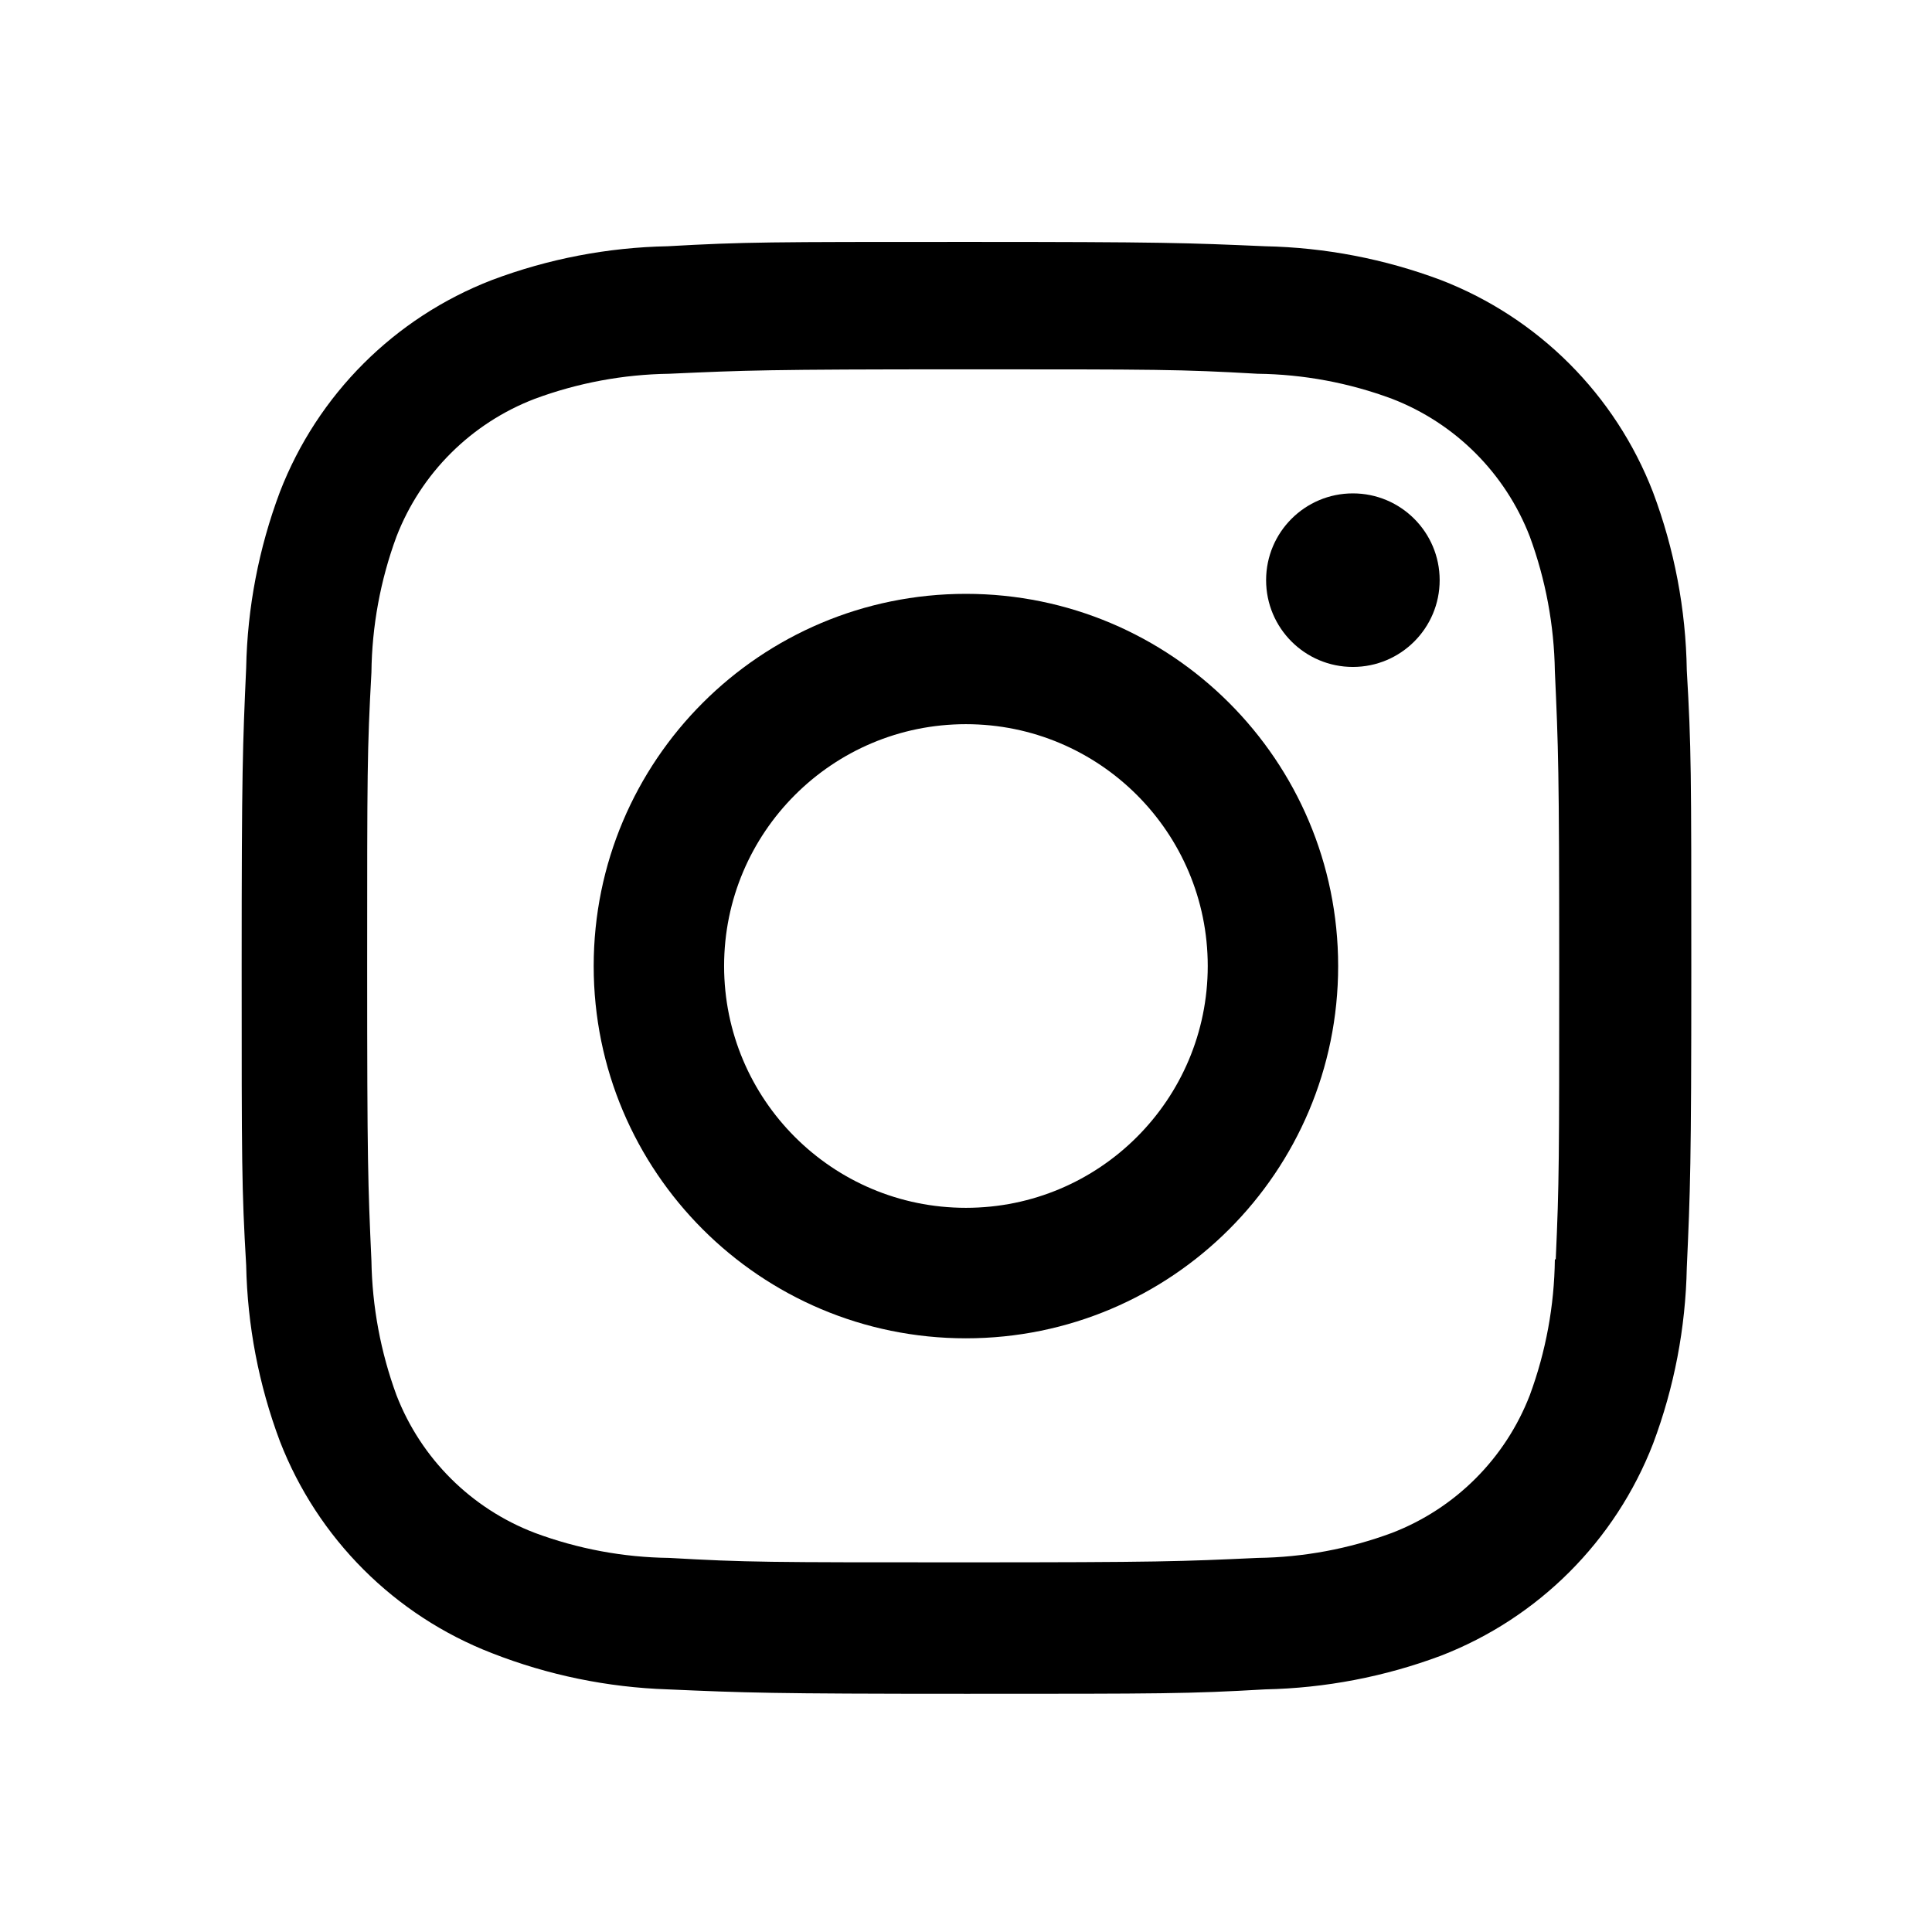
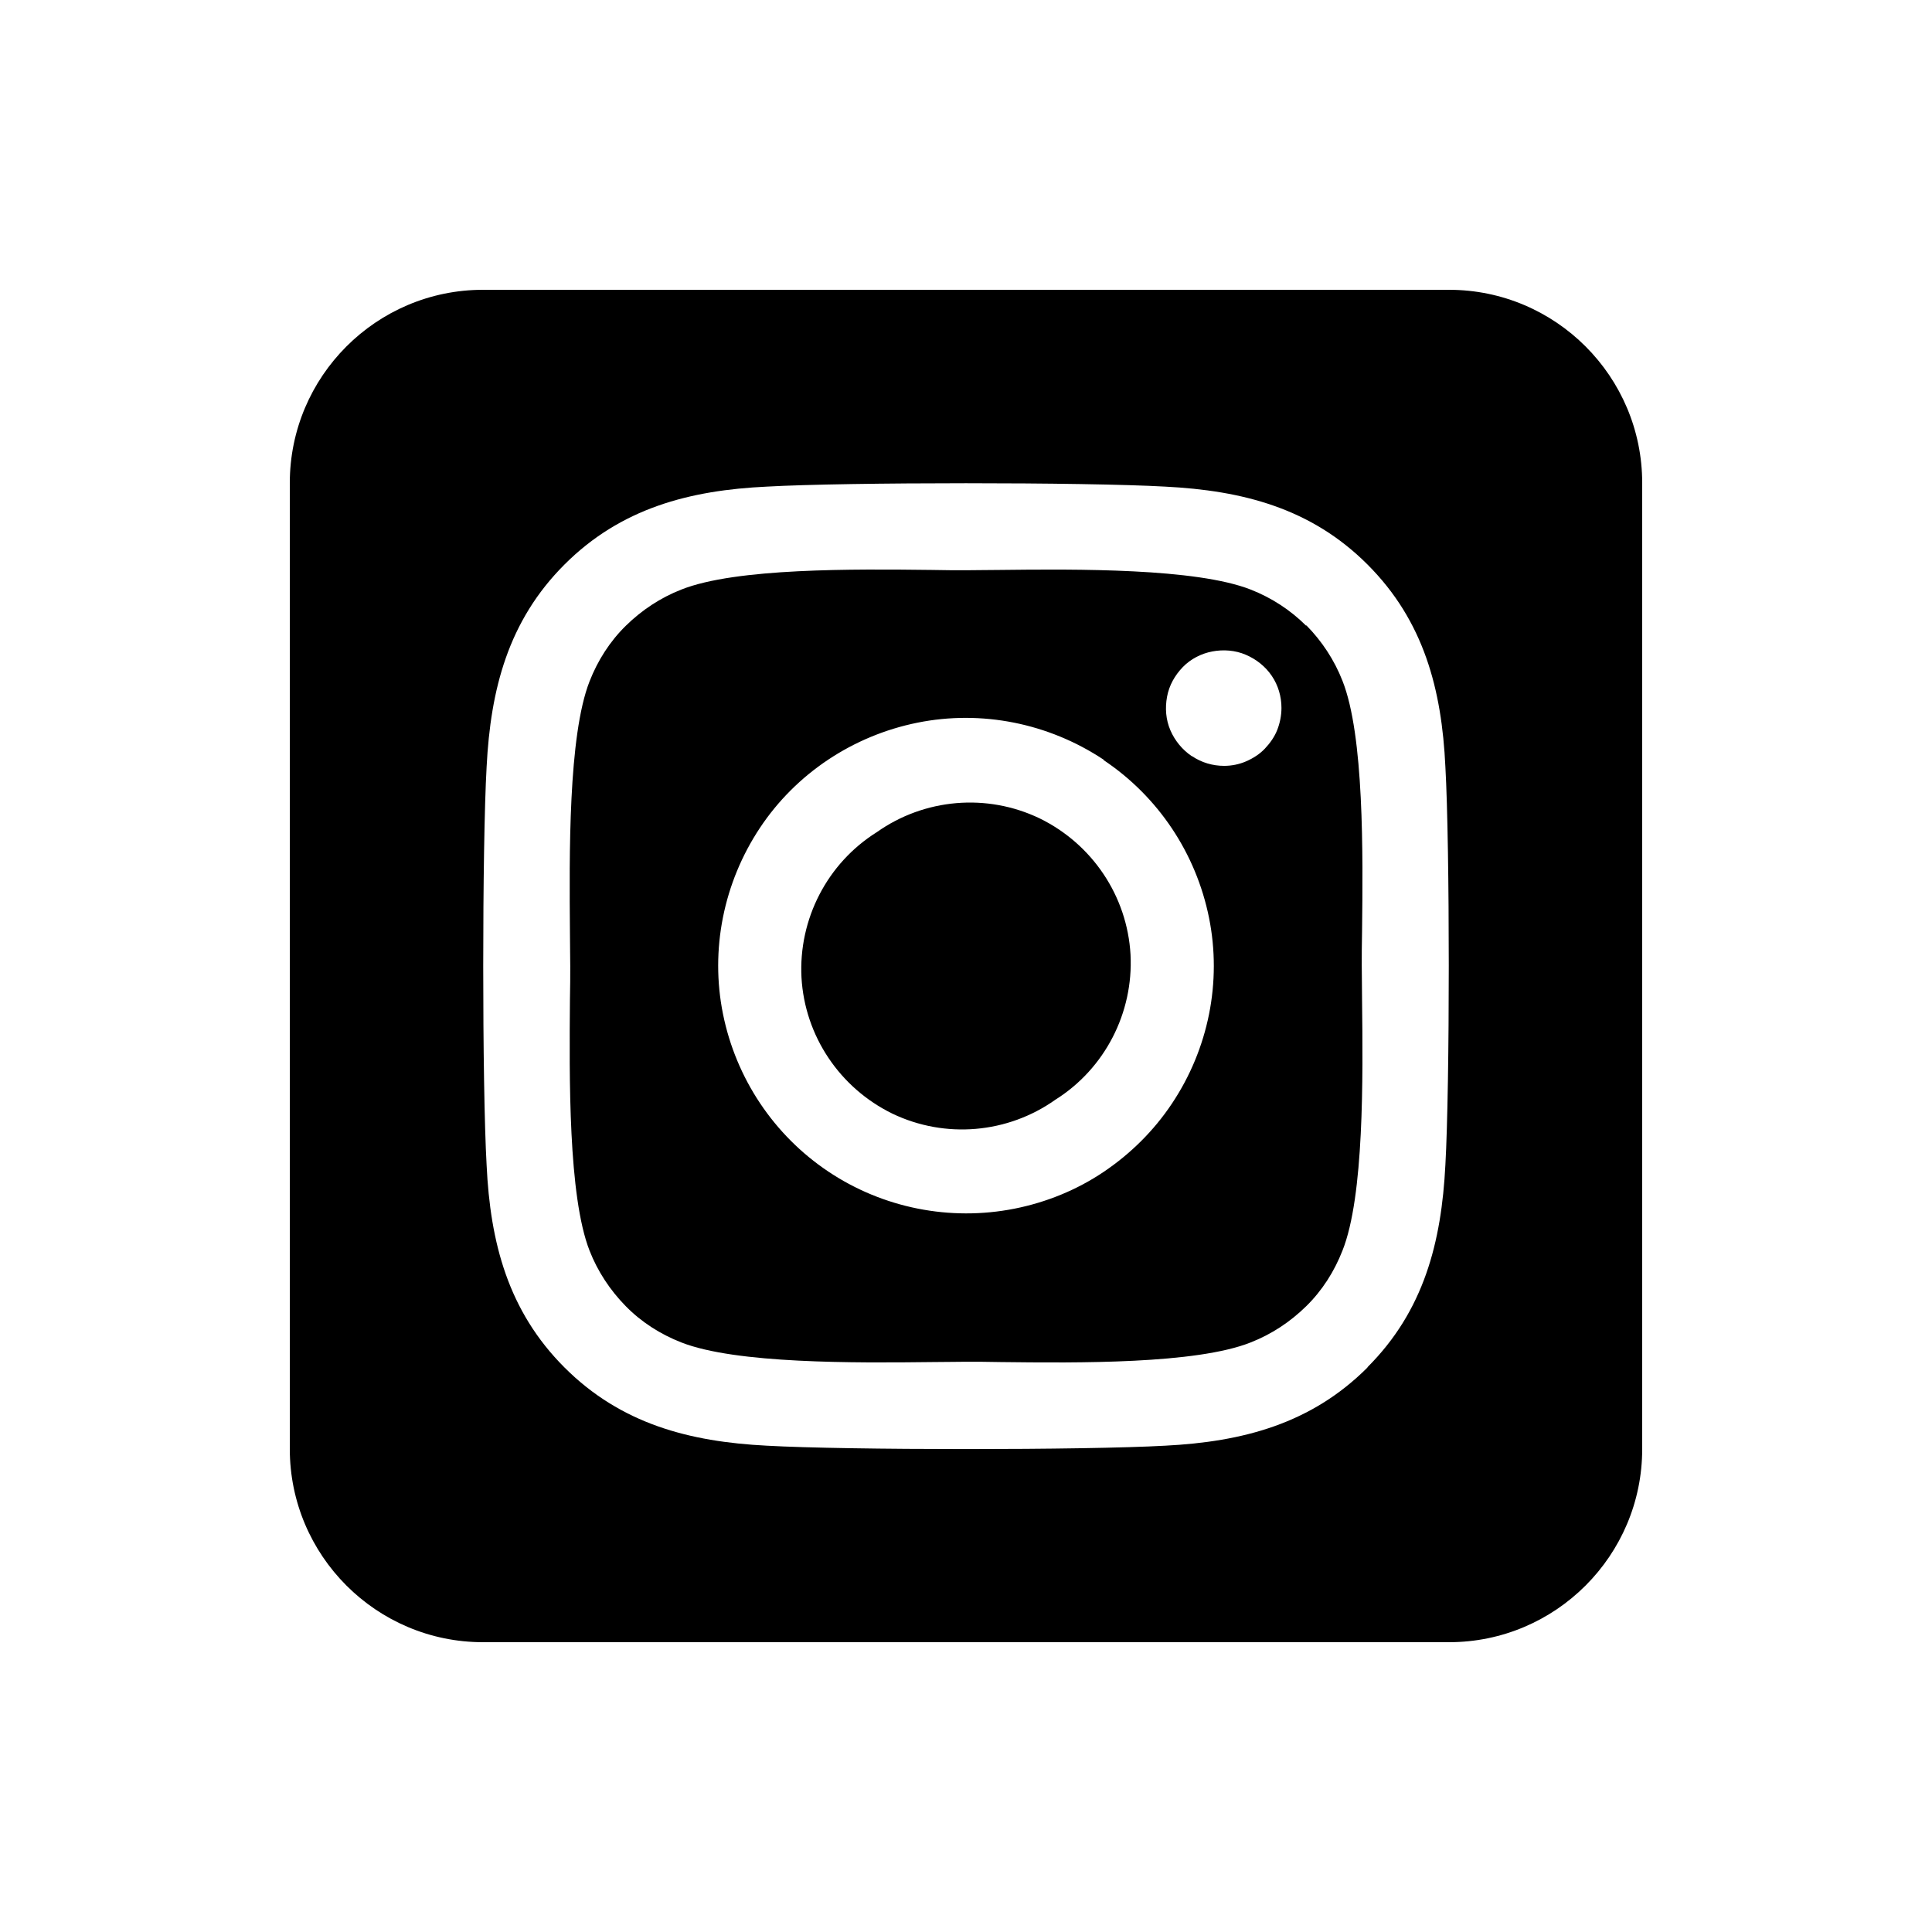
- <svg xmlns="http://www.w3.org/2000/svg" class="w-6 h-6" viewBox="0 0 24 24" fill="currentColor">
-   <path d="M11.999 7.377a4.623 4.623 0 1 0 0 9.248 4.623 4.623 0 0 0 0-9.248zm0 7.627a3.004 3.004 0 1 1 0-6.008 3.004 3.004 0 0 1 0 6.008z" />
-   <circle cx="16.806" cy="7.207" r="1.078" />
-   <path d="M20.533 6.111A4.605 4.605 0 0 0 17.9 3.479a6.606 6.606 0 0 0-2.186-.42c-.963-.042-1.268-.054-3.71-.054s-2.755 0-3.71.054a6.554 6.554 0 0 0-2.184.42 4.6 4.6 0 0 0-2.633 2.632 6.585 6.585 0 0 0-.419 2.186c-.043.962-.056 1.267-.056 3.71 0 2.442 0 2.753.056 3.71.015.748.156 1.486.419 2.187a4.61 4.61 0 0 0 2.634 2.632 6.584 6.584 0 0 0 2.185.45c.963.042 1.268.055 3.71.055s2.755 0 3.71-.055a6.615 6.615 0 0 0 2.186-.419 4.613 4.613 0 0 0 2.633-2.633c.263-.7.404-1.438.419-2.186.043-.962.056-1.267.056-3.71s0-2.753-.056-3.71a6.581 6.581 0 0 0-.421-2.217zm-1.218 9.532a5.043 5.043 0 0 1-.311 1.688 2.987 2.987 0 0 1-1.712 1.711 4.985 4.985 0 0 1-1.67.311c-.95.044-1.218.055-3.654.055-2.438 0-2.687 0-3.655-.055a4.96 4.96 0 0 1-1.669-.311 2.985 2.985 0 0 1-1.719-1.711 5.08 5.08 0 0 1-.311-1.669c-.043-.95-.053-1.218-.053-3.654 0-2.437 0-2.686.053-3.655a5.038 5.038 0 0 1 .311-1.687c.305-.789.93-1.41 1.719-1.712a5.01 5.01 0 0 1 1.669-.311c.951-.043 1.218-.055 3.655-.055s2.687 0 3.654.055a4.96 4.96 0 0 1 1.67.311 2.991 2.991 0 0 1 1.712 1.712 5.08 5.08 0 0 1 .311 1.669c.043.951.054 1.218.054 3.655 0 2.436 0 2.698-.043 3.654h-.011z" />
+ <svg xmlns="http://www.w3.org/2000/svg" viewBox="0 0 640 640">
+   <path d="M290.4 275.7C274 286 264.5 304.5 265.5 323.8C266.6 343.2 278.2 360.4 295.6 368.9C313.1 377.3 333.8 375.5 349.6 364.3C366 354 375.5 335.5 374.5 316.2C373.4 296.8 361.8 279.6 344.4 271.1C326.9 262.7 306.2 264.5 290.4 275.7zM432.7 207.3C427.5 202.1 421.2 198 414.3 195.3C396.2 188.2 356.7 188.5 331.2 188.8C327.1 188.8 323.3 188.9 320 188.9C316.7 188.9 312.8 188.9 308.6 188.8C283.1 188.5 243.8 188.1 225.7 195.3C218.8 198 212.6 202.1 207.3 207.3C202 212.5 198 218.8 195.3 225.7C188.2 243.8 188.6 283.4 188.8 308.9C188.8 313 188.9 316.8 188.9 320C188.9 323.2 188.9 327 188.8 331.1C188.6 356.6 188.2 396.2 195.3 414.3C198 421.2 202.1 427.4 207.3 432.7C212.5 438 218.8 442 225.7 444.7C243.8 451.8 283.3 451.5 308.8 451.2C312.9 451.2 316.7 451.1 320 451.1C323.3 451.1 327.2 451.1 331.4 451.2C356.9 451.5 396.2 451.9 414.3 444.7C421.2 442 427.4 437.9 432.7 432.7C438 427.5 442 421.2 444.7 414.3C451.9 396.3 451.5 356.9 451.2 331.3C451.2 327.1 451.1 323.2 451.1 319.9C451.1 316.6 451.1 312.8 451.2 308.5C451.5 283 451.9 243.6 444.7 225.5C442 218.6 437.9 212.4 432.7 207.1L432.7 207.3zM365.6 251.8C383.7 263.9 396.2 282.7 400.5 304C404.8 325.3 400.3 347.5 388.2 365.6C382.2 374.6 374.5 382.2 365.6 388.2C356.7 394.2 346.6 398.3 336 400.4C314.7 404.6 292.5 400.2 274.4 388.1C256.3 376 243.8 357.2 239.5 335.9C235.2 314.6 239.7 292.4 251.7 274.3C263.7 256.2 282.6 243.7 303.9 239.4C325.2 235.1 347.4 239.6 365.5 251.6L365.6 251.6zM394.8 250.5C391.7 248.4 389.2 245.4 387.7 241.9C386.2 238.4 385.9 234.6 386.6 230.8C387.3 227 389.2 223.7 391.8 221C394.4 218.3 397.9 216.5 401.6 215.8C405.3 215.1 409.2 215.4 412.7 216.9C416.2 218.4 419.2 220.8 421.3 223.9C423.4 227 424.5 230.7 424.5 234.5C424.5 237 424 239.5 423.1 241.8C422.2 244.1 420.7 246.2 419 248C417.3 249.8 415.1 251.2 412.8 252.2C410.5 253.2 408 253.7 405.5 253.7C401.7 253.7 398 252.6 394.9 250.5L394.8 250.5zM544 160C544 124.7 515.3 96 480 96L160 96C124.7 96 96 124.7 96 160L96 480C96 515.3 124.7 544 160 544L480 544C515.3 544 544 515.3 544 480L544 160zM453 453C434.3 471.7 411.6 477.6 386 478.9C359.6 480.4 280.4 480.4 254 478.9C228.4 477.6 205.7 471.7 187 453C168.3 434.3 162.4 411.6 161.2 386C159.7 359.6 159.7 280.4 161.2 254C162.5 228.4 168.3 205.7 187 187C205.7 168.3 228.5 162.4 254 161.2C280.4 159.7 359.6 159.7 386 161.2C411.6 162.5 434.3 168.3 453 187C471.7 205.7 477.6 228.4 478.8 254C480.3 280.3 480.3 359.4 478.8 385.9C477.5 411.5 471.7 434.2 453 452.9L453 453z" />
</svg>
